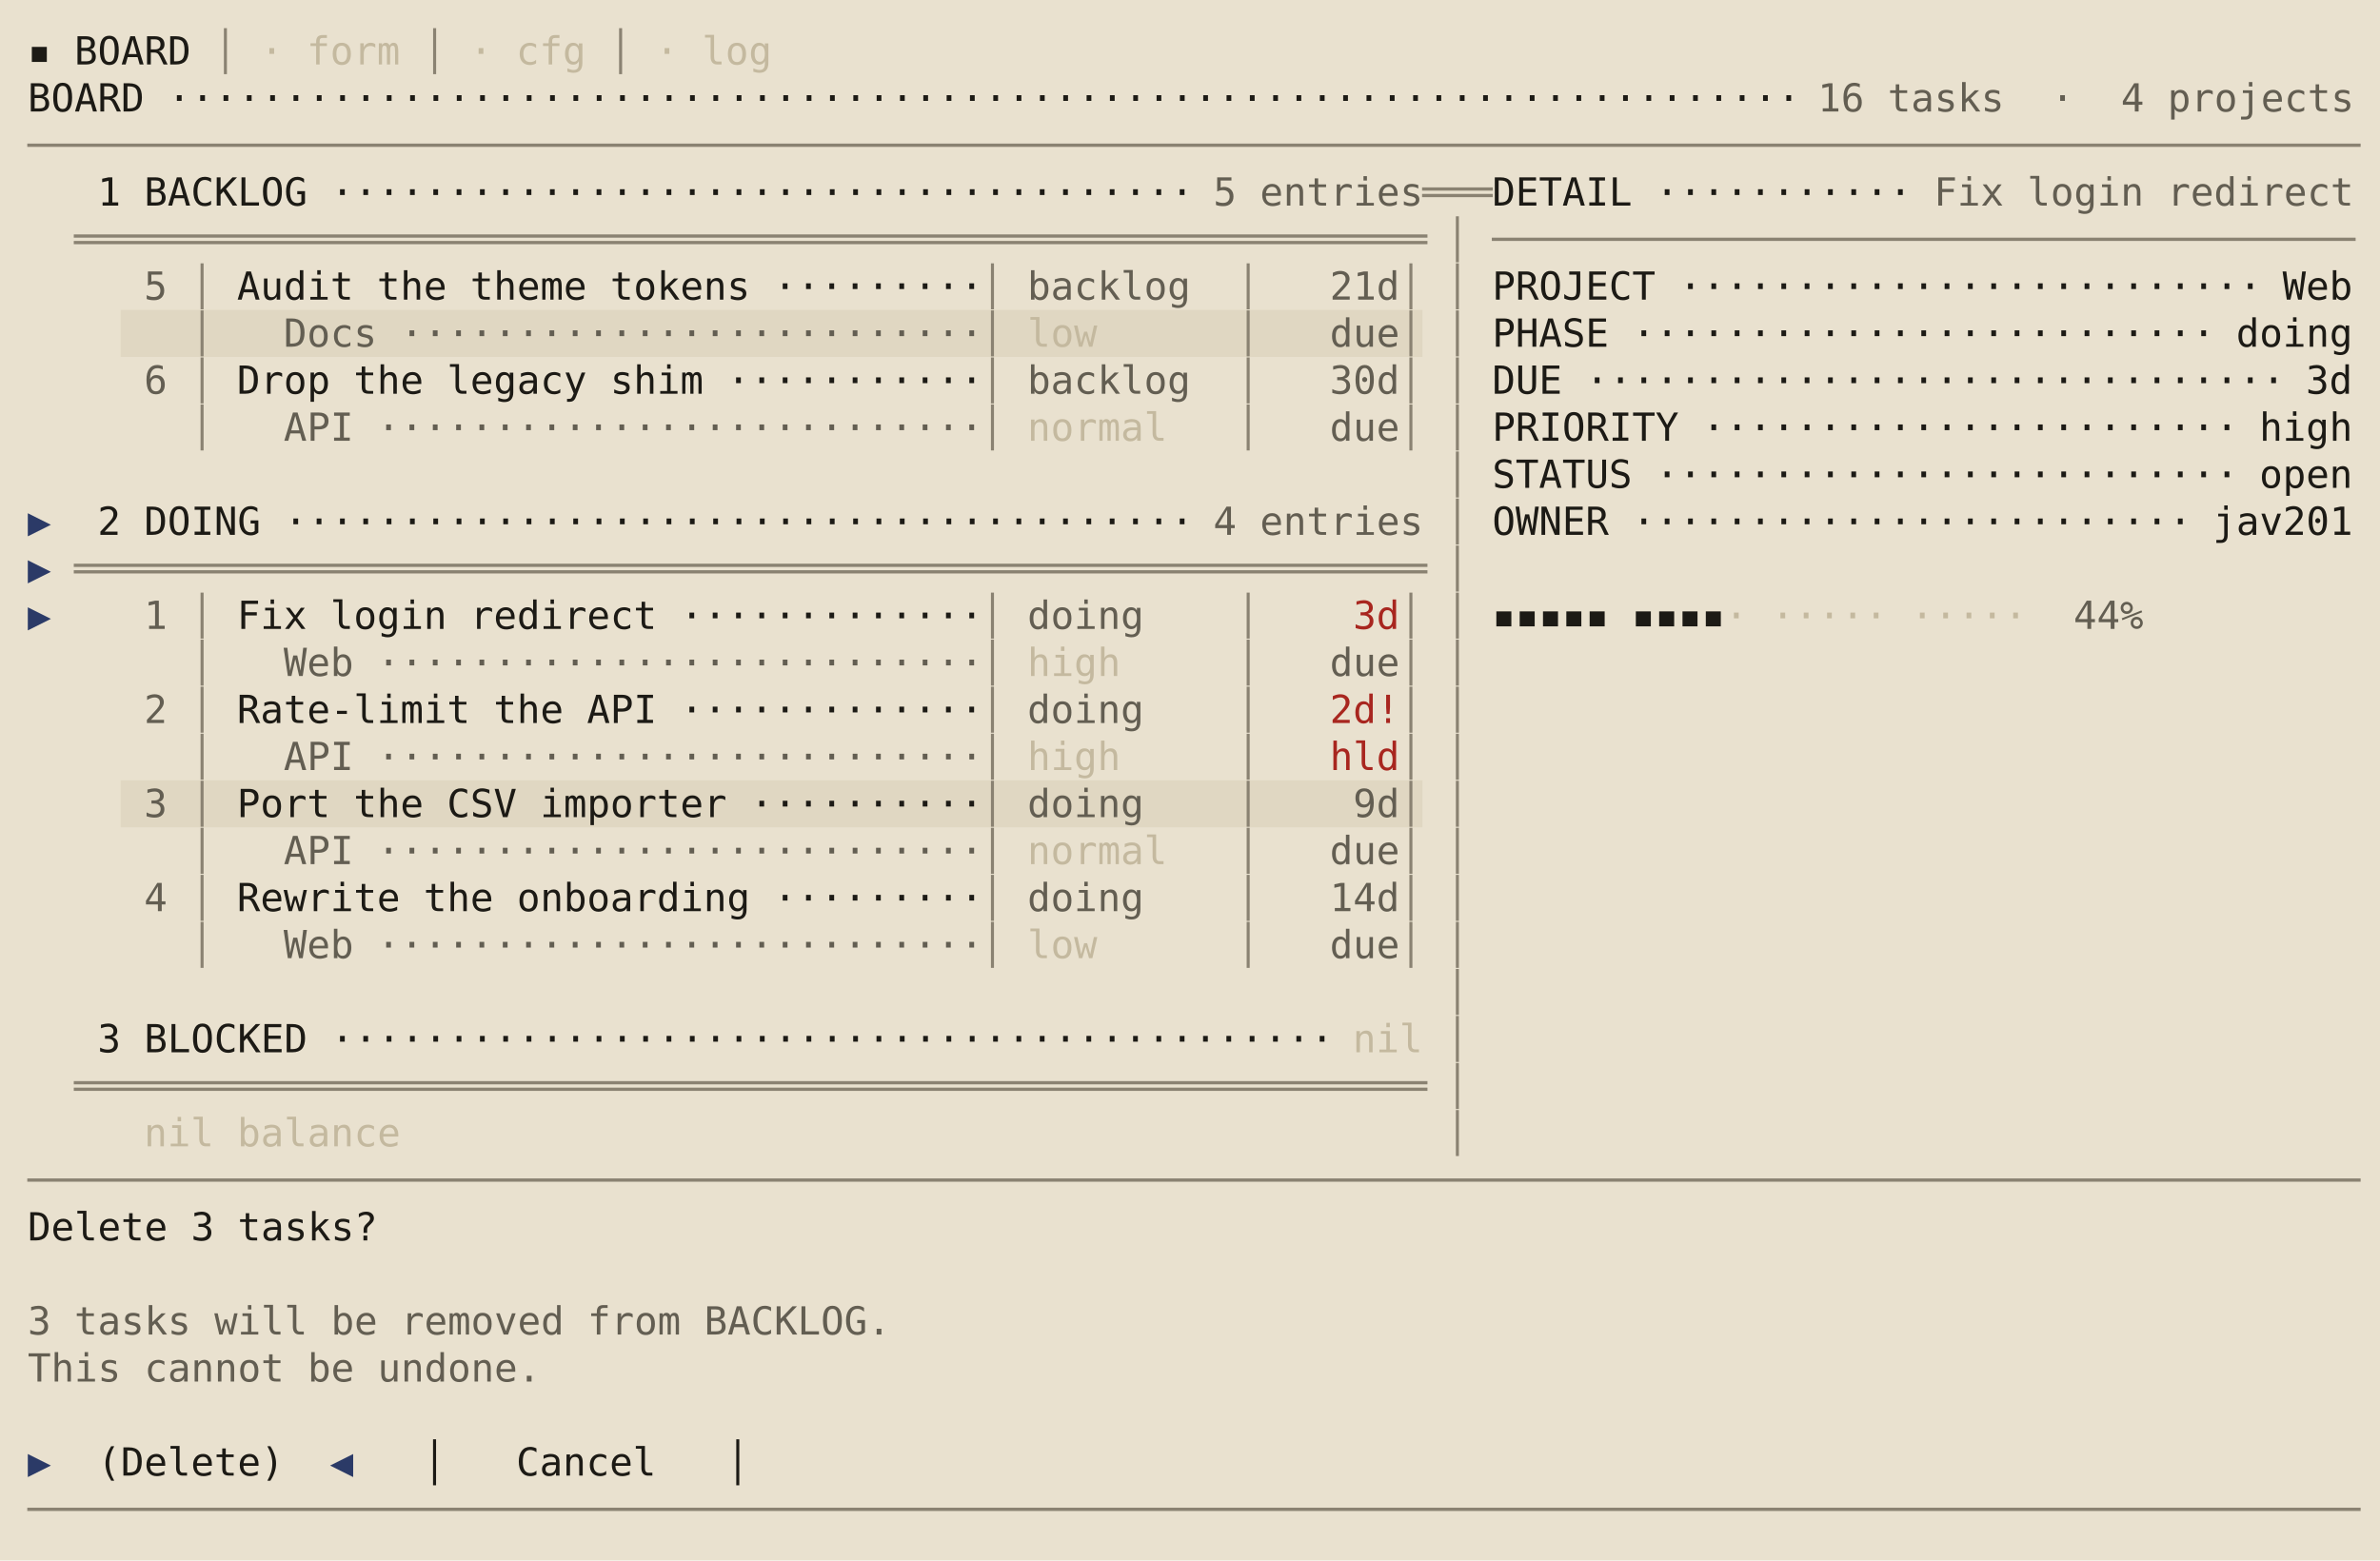
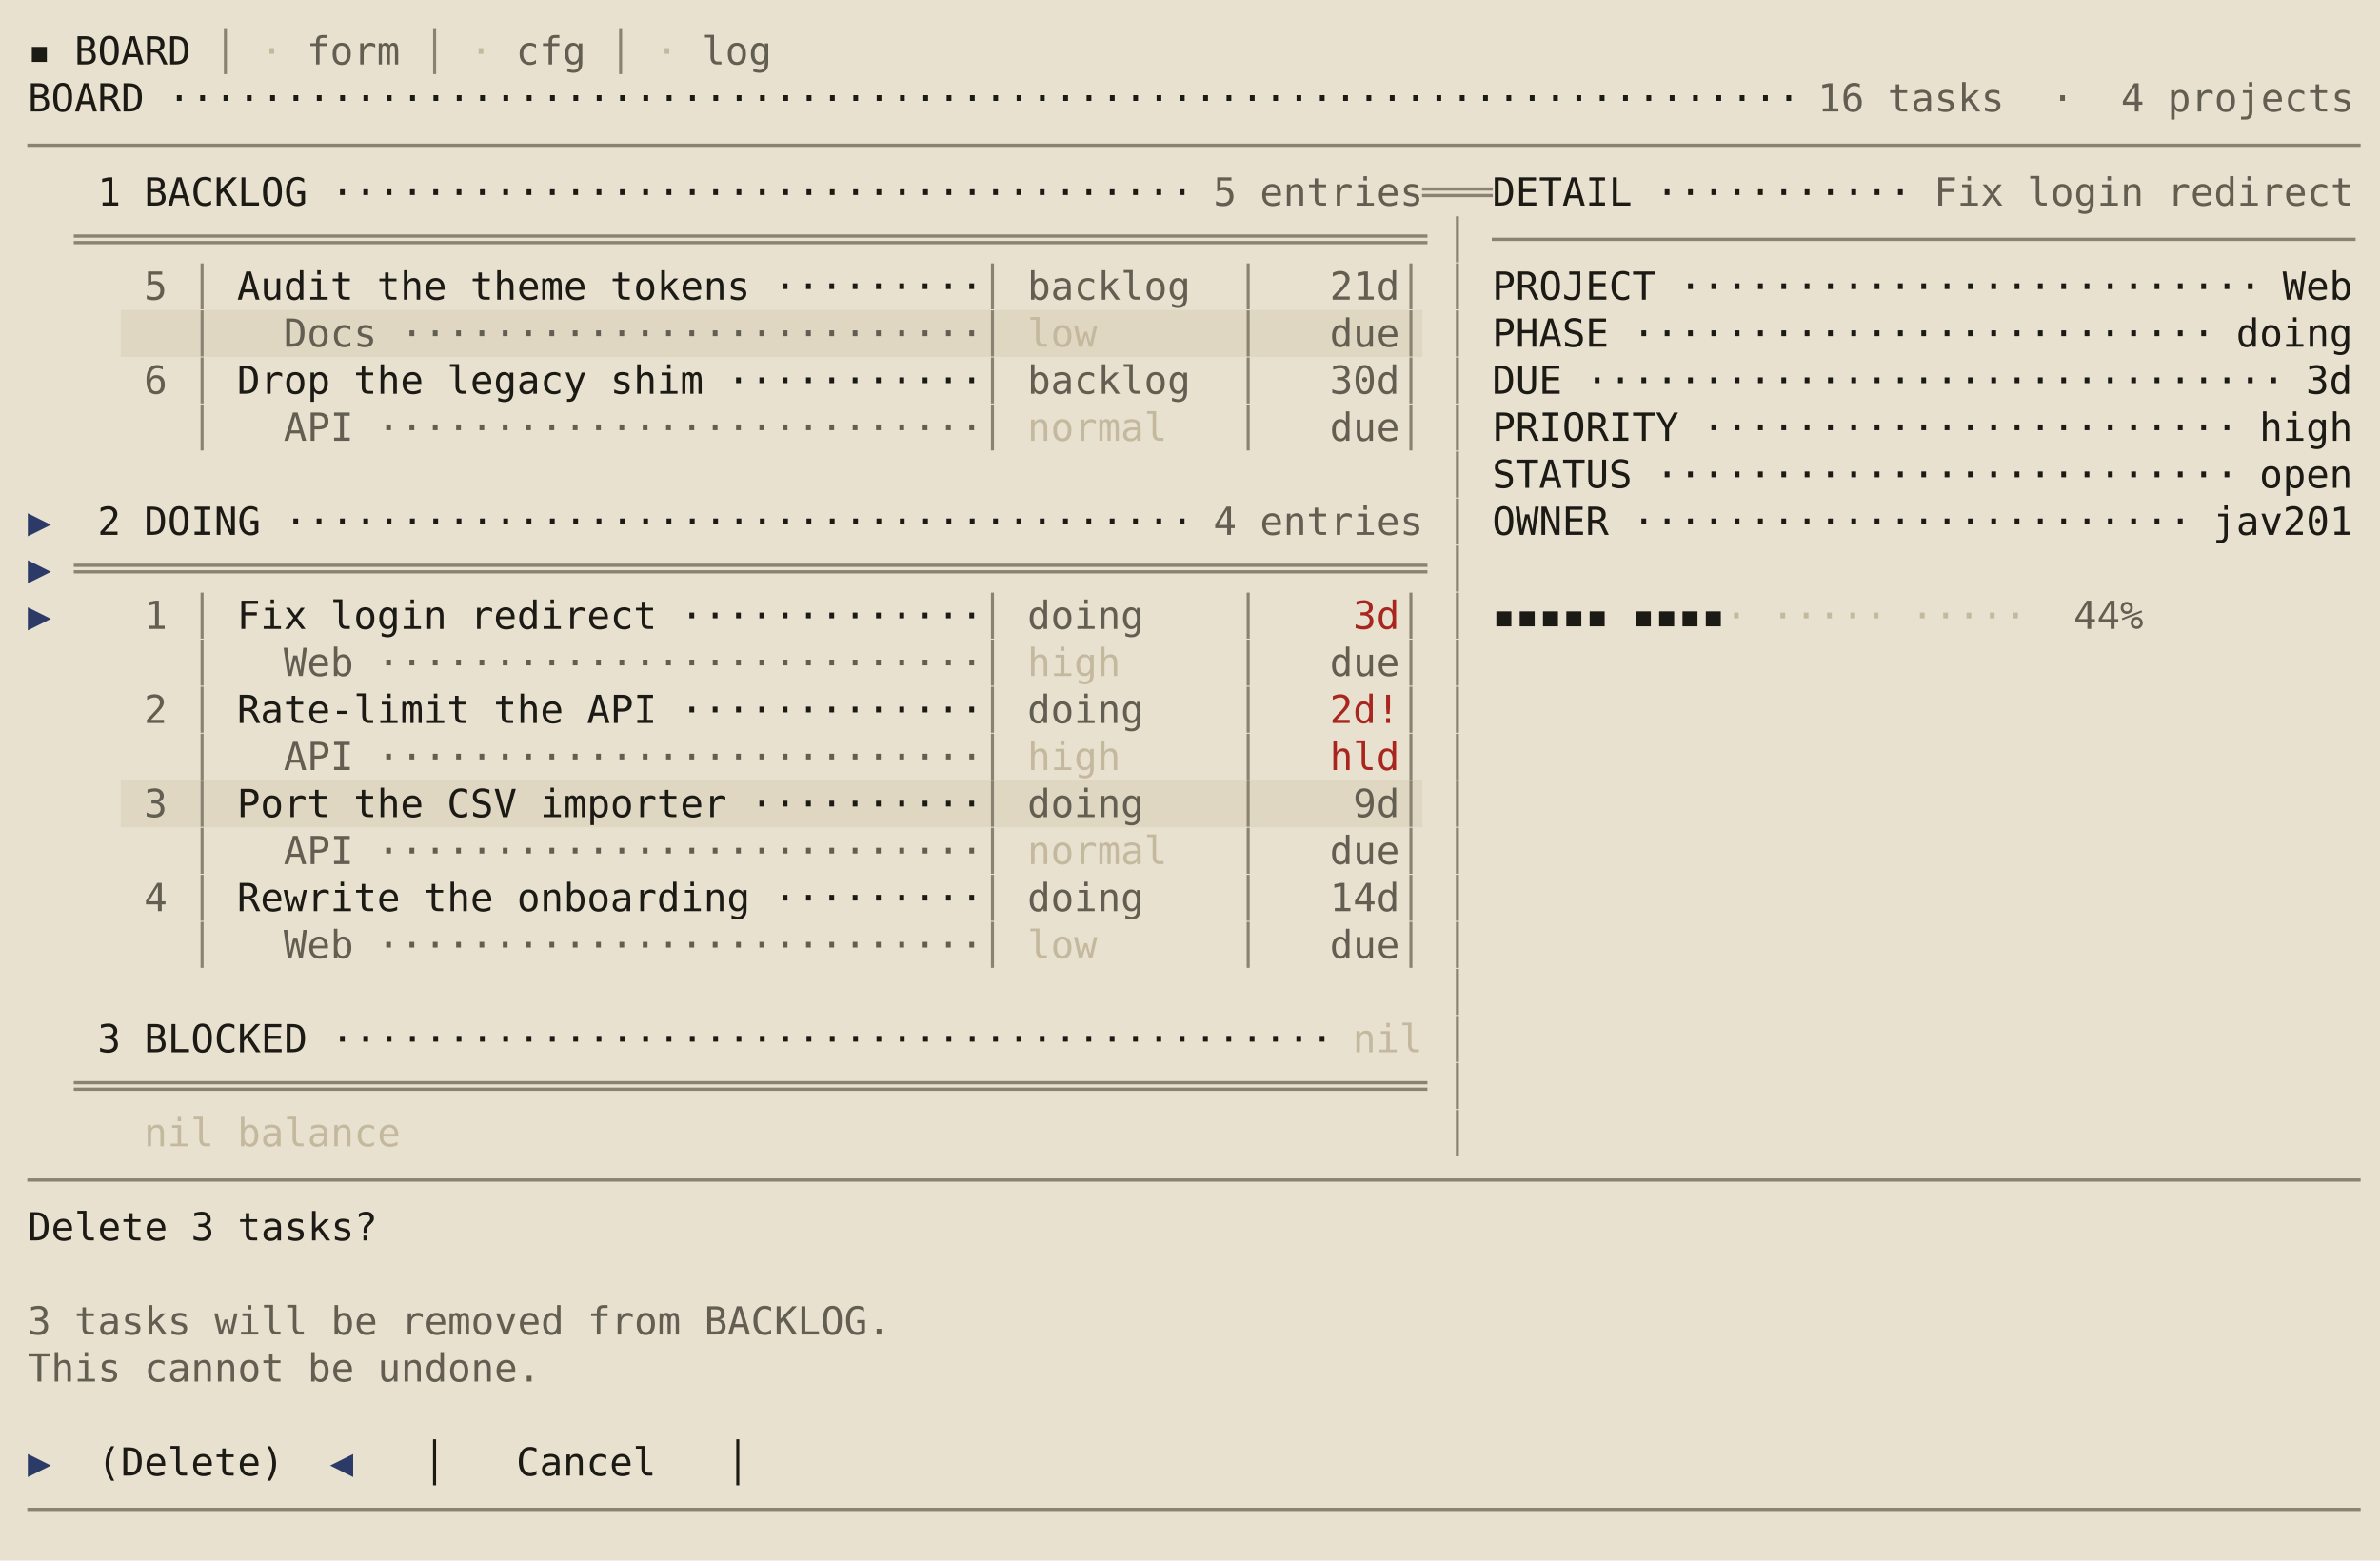
<svg xmlns="http://www.w3.org/2000/svg" viewBox="0 0 860.0 564.0" role="img" aria-label="taskboard · ledger · S4 modal dialog">
  <rect width="860.0" height="564.0" fill="#e9e1cf" />
  <g font-family="ui-monospace,SFMono-Regular,'DejaVu Sans Mono','Cascadia Mono',Menlo,Consolas,'Liberation Mono',monospace" font-size="14.0" xml:space="preserve" style="white-space:pre;font-variant-ligatures:none">
    <text x="10.0" y="23.3" fill="#1c1a15">▪ BOARD</text>
    <text x="68.8" y="23.3" fill="#8a8272"> │ </text>
-     <text x="94.0" y="23.3" fill="#c4b99f">· form</text>
+     <text x="94.0" y="23.3" fill="#c4b99f">·</text>
+     <text x="102.4" y="23.3" fill="#635e52"> form</text>
    <text x="144.4" y="23.3" fill="#8a8272"> │ </text>
-     <text x="169.6" y="23.3" fill="#c4b99f">· cfg</text>
+     <text x="169.6" y="23.3" fill="#c4b99f">·</text>
+     <text x="178.0" y="23.3" fill="#635e52"> cfg</text>
    <text x="211.6" y="23.3" fill="#8a8272"> │ </text>
-     <text x="236.8" y="23.3" fill="#c4b99f">· log</text>
+     <text x="236.8" y="23.3" fill="#c4b99f">·</text>
+     <text x="245.2" y="23.3" fill="#635e52"> log</text>
    <text x="10.0" y="40.3" fill="#1c1a15">BOARD ······································································</text>
    <text x="656.8" y="40.3" fill="#635e52">16 tasks  ·  4 projects</text>
    <text x="10.0" y="57.3" fill="#8a8272">────────────────────────────────────────────────────────────────────────────────────────────────────</text>
    <text x="26.8" y="74.3" fill="#1c1a15"> 1 BACKLOG ·····································</text>
    <text x="438.4" y="74.3" fill="#635e52">5 entries</text>
    <text x="514.0" y="74.3" fill="#8a8272">═══</text>
    <text x="539.2" y="74.3" fill="#1c1a15">DETAIL ···········</text>
    <text x="698.8" y="74.3" fill="#635e52">Fix login redirect</text>
    <text x="26.8" y="91.3" fill="#8a8272">══════════════════════════════════════════════════════════</text>
    <text x="522.4" y="91.3" fill="#8a8272">│</text>
    <text x="539.2" y="91.3" fill="#8a8272">─────────────────────────────────────</text>
    <text x="43.6" y="108.3" fill="#635e52"> 5 </text>
    <text x="68.8" y="108.3" fill="#8a8272">│</text>
    <text x="77.2" y="108.3" fill="#1c1a15"> Audit the theme tokens ·········</text>
    <text x="354.4" y="108.3" fill="#8a8272">│</text>
    <text x="362.8" y="108.3" fill="#635e52"> backlog  </text>
    <text x="446.8" y="108.3" fill="#8a8272">│</text>
    <text x="455.2" y="108.3" fill="#635e52">   21d</text>
    <text x="505.6" y="108.3" fill="#8a8272">│</text>
    <text x="522.4" y="108.3" fill="#8a8272">│</text>
    <text x="539.2" y="108.3" fill="#1c1a15">PROJECT ·························</text>
    <text x="824.8" y="108.3" fill="#1c1a15">Web</text>
    <rect x="43.6" y="112.0" width="470.4" height="17.0" fill="#e0d7c2" />
    <text x="68.8" y="125.3" fill="#8a8272">│</text>
    <text x="77.2" y="125.3" fill="#635e52">   Docs ·························</text>
    <text x="354.4" y="125.3" fill="#8a8272">│</text>
    <text x="362.8" y="125.3" fill="#c4b99f"> low      </text>
    <text x="446.8" y="125.3" fill="#8a8272">│</text>
    <text x="455.2" y="125.3" fill="#635e52">   due</text>
    <text x="505.6" y="125.3" fill="#8a8272">│</text>
    <text x="522.4" y="125.3" fill="#8a8272">│</text>
    <text x="539.2" y="125.3" fill="#1c1a15">PHASE ·························</text>
    <text x="808.0" y="125.3" fill="#1c1a15">doing</text>
    <text x="43.6" y="142.3" fill="#635e52"> 6 </text>
    <text x="68.8" y="142.3" fill="#8a8272">│</text>
    <text x="77.2" y="142.3" fill="#1c1a15"> Drop the legacy shim ···········</text>
    <text x="354.4" y="142.3" fill="#8a8272">│</text>
    <text x="362.8" y="142.3" fill="#635e52"> backlog  </text>
    <text x="446.8" y="142.3" fill="#8a8272">│</text>
    <text x="455.2" y="142.3" fill="#635e52">   30d</text>
    <text x="505.6" y="142.3" fill="#8a8272">│</text>
    <text x="522.4" y="142.3" fill="#8a8272">│</text>
    <text x="539.2" y="142.3" fill="#1c1a15">DUE ······························</text>
    <text x="833.2" y="142.3" fill="#1c1a15">3d</text>
    <text x="68.8" y="159.3" fill="#8a8272">│</text>
    <text x="77.2" y="159.3" fill="#635e52">   API ··························</text>
    <text x="354.4" y="159.3" fill="#8a8272">│</text>
    <text x="362.8" y="159.3" fill="#c4b99f"> normal   </text>
    <text x="446.8" y="159.3" fill="#8a8272">│</text>
    <text x="455.2" y="159.3" fill="#635e52">   due</text>
    <text x="505.6" y="159.3" fill="#8a8272">│</text>
    <text x="522.4" y="159.3" fill="#8a8272">│</text>
    <text x="539.2" y="159.3" fill="#1c1a15">PRIORITY ·······················</text>
    <text x="816.4" y="159.3" fill="#1c1a15">high</text>
    <text x="522.4" y="176.3" fill="#8a8272">│</text>
    <text x="539.2" y="176.3" fill="#1c1a15">STATUS ·························</text>
    <text x="816.4" y="176.3" fill="#1c1a15">open</text>
    <text x="10.0" y="193.3" fill="#2b3a67">▶</text>
    <text x="26.8" y="193.3" fill="#1c1a15"> 2 DOING ·······································</text>
    <text x="438.4" y="193.3" fill="#635e52">4 entries</text>
    <text x="522.4" y="193.3" fill="#8a8272">│</text>
    <text x="539.2" y="193.3" fill="#1c1a15">OWNER ························</text>
    <text x="799.6" y="193.3" fill="#1c1a15">jav201</text>
    <text x="10.0" y="210.3" fill="#2b3a67">▶</text>
    <text x="26.8" y="210.3" fill="#8a8272">══════════════════════════════════════════════════════════</text>
    <text x="522.4" y="210.3" fill="#8a8272">│</text>
    <text x="10.0" y="227.3" fill="#2b3a67">▶</text>
    <text x="43.6" y="227.3" fill="#635e52"> 1 </text>
    <text x="68.8" y="227.3" fill="#8a8272">│</text>
    <text x="77.2" y="227.3" fill="#1c1a15"> Fix login redirect ·············</text>
    <text x="354.4" y="227.3" fill="#8a8272">│</text>
    <text x="362.8" y="227.3" fill="#635e52"> doing    </text>
    <text x="446.8" y="227.3" fill="#8a8272">│</text>
    <text x="455.2" y="227.3" fill="#a8261f">    3d</text>
    <text x="505.6" y="227.3" fill="#8a8272">│</text>
    <text x="522.4" y="227.3" fill="#8a8272">│</text>
    <text x="539.2" y="227.3" fill="#1c1a15">▪▪▪▪▪</text>
    <text x="589.6" y="227.3" fill="#1c1a15">▪▪▪▪</text>
    <text x="623.2" y="227.3" fill="#c4b99f">·</text>
    <text x="640.0" y="227.3" fill="#c4b99f">·····</text>
    <text x="690.4" y="227.3" fill="#c4b99f">·····</text>
    <text x="740.8" y="227.3" fill="#635e52"> 44%</text>
    <text x="68.8" y="244.3" fill="#8a8272">│</text>
    <text x="77.2" y="244.3" fill="#635e52">   Web ··························</text>
    <text x="354.4" y="244.3" fill="#8a8272">│</text>
    <text x="362.8" y="244.3" fill="#c4b99f"> high     </text>
    <text x="446.8" y="244.3" fill="#8a8272">│</text>
    <text x="455.2" y="244.3" fill="#635e52">   due</text>
    <text x="505.6" y="244.3" fill="#8a8272">│</text>
    <text x="522.4" y="244.3" fill="#8a8272">│</text>
    <text x="43.6" y="261.3" fill="#635e52"> 2 </text>
    <text x="68.8" y="261.3" fill="#8a8272">│</text>
    <text x="77.2" y="261.3" fill="#1c1a15"> Rate-limit the API ·············</text>
    <text x="354.4" y="261.3" fill="#8a8272">│</text>
    <text x="362.8" y="261.3" fill="#635e52"> doing    </text>
    <text x="446.8" y="261.3" fill="#8a8272">│</text>
    <text x="455.2" y="261.3" fill="#a8261f">   2d!</text>
    <text x="505.6" y="261.3" fill="#8a8272">│</text>
    <text x="522.4" y="261.3" fill="#8a8272">│</text>
    <text x="68.8" y="278.3" fill="#8a8272">│</text>
    <text x="77.2" y="278.3" fill="#635e52">   API ··························</text>
    <text x="354.4" y="278.3" fill="#8a8272">│</text>
    <text x="362.8" y="278.3" fill="#c4b99f"> high     </text>
    <text x="446.8" y="278.3" fill="#8a8272">│</text>
    <text x="455.2" y="278.3" fill="#a8261f">   hld</text>
    <text x="505.6" y="278.3" fill="#8a8272">│</text>
    <text x="522.4" y="278.3" fill="#8a8272">│</text>
    <rect x="43.6" y="282.0" width="470.4" height="17.0" fill="#e0d7c2" />
    <text x="43.6" y="295.3" fill="#635e52"> 3 </text>
    <text x="68.8" y="295.3" fill="#8a8272">│</text>
    <text x="77.2" y="295.3" fill="#1c1a15"> Port the CSV importer ··········</text>
    <text x="354.4" y="295.3" fill="#8a8272">│</text>
    <text x="362.8" y="295.3" fill="#635e52"> doing    </text>
    <text x="446.8" y="295.3" fill="#8a8272">│</text>
    <text x="455.2" y="295.3" fill="#635e52">    9d</text>
    <text x="505.6" y="295.3" fill="#8a8272">│</text>
    <text x="522.4" y="295.3" fill="#8a8272">│</text>
    <text x="68.8" y="312.3" fill="#8a8272">│</text>
    <text x="77.2" y="312.3" fill="#635e52">   API ··························</text>
    <text x="354.4" y="312.3" fill="#8a8272">│</text>
    <text x="362.8" y="312.3" fill="#c4b99f"> normal   </text>
    <text x="446.8" y="312.3" fill="#8a8272">│</text>
    <text x="455.2" y="312.3" fill="#635e52">   due</text>
    <text x="505.6" y="312.3" fill="#8a8272">│</text>
    <text x="522.4" y="312.3" fill="#8a8272">│</text>
    <text x="43.6" y="329.3" fill="#635e52"> 4 </text>
    <text x="68.8" y="329.3" fill="#8a8272">│</text>
    <text x="77.2" y="329.3" fill="#1c1a15"> Rewrite the onboarding ·········</text>
    <text x="354.4" y="329.3" fill="#8a8272">│</text>
    <text x="362.8" y="329.3" fill="#635e52"> doing    </text>
    <text x="446.8" y="329.3" fill="#8a8272">│</text>
    <text x="455.2" y="329.3" fill="#635e52">   14d</text>
    <text x="505.6" y="329.3" fill="#8a8272">│</text>
    <text x="522.4" y="329.3" fill="#8a8272">│</text>
    <text x="68.8" y="346.3" fill="#8a8272">│</text>
    <text x="77.2" y="346.3" fill="#635e52">   Web ··························</text>
    <text x="354.4" y="346.3" fill="#8a8272">│</text>
    <text x="362.8" y="346.3" fill="#c4b99f"> low      </text>
    <text x="446.8" y="346.3" fill="#8a8272">│</text>
    <text x="455.2" y="346.3" fill="#635e52">   due</text>
    <text x="505.6" y="346.3" fill="#8a8272">│</text>
    <text x="522.4" y="346.3" fill="#8a8272">│</text>
    <text x="522.4" y="363.3" fill="#8a8272">│</text>
    <text x="26.8" y="380.3" fill="#1c1a15"> 3 BLOCKED ···········································</text>
    <text x="488.8" y="380.3" fill="#c4b99f">nil</text>
    <text x="522.4" y="380.3" fill="#8a8272">│</text>
    <text x="26.8" y="397.3" fill="#8a8272">══════════════════════════════════════════════════════════</text>
    <text x="522.4" y="397.3" fill="#8a8272">│</text>
    <text x="43.6" y="414.3" fill="#c4b99f"> nil balance</text>
    <text x="522.4" y="414.3" fill="#8a8272">│</text>
    <text x="10.0" y="431.3" fill="#8a8272">────────────────────────────────────────────────────────────────────────────────────────────────────</text>
    <text x="10.0" y="448.3" fill="#1c1a15">Delete 3 tasks?</text>
    <text x="10.0" y="482.3" fill="#635e52">3 tasks will be removed from BACKLOG.</text>
    <text x="10.0" y="499.3" fill="#635e52">This cannot be undone.</text>
    <text x="10.0" y="533.3" fill="#2b3a67">▶ </text>
    <text x="26.8" y="533.3" fill="#1c1a15"> (Delete) </text>
    <text x="110.8" y="533.3" fill="#2b3a67"> ◀</text>
    <text x="152.8" y="533.3" fill="#1c1a15">│   Cancel   │</text>
    <text x="10.0" y="550.3" fill="#8a8272">────────────────────────────────────────────────────────────────────────────────────────────────────</text>
  </g>
</svg>
